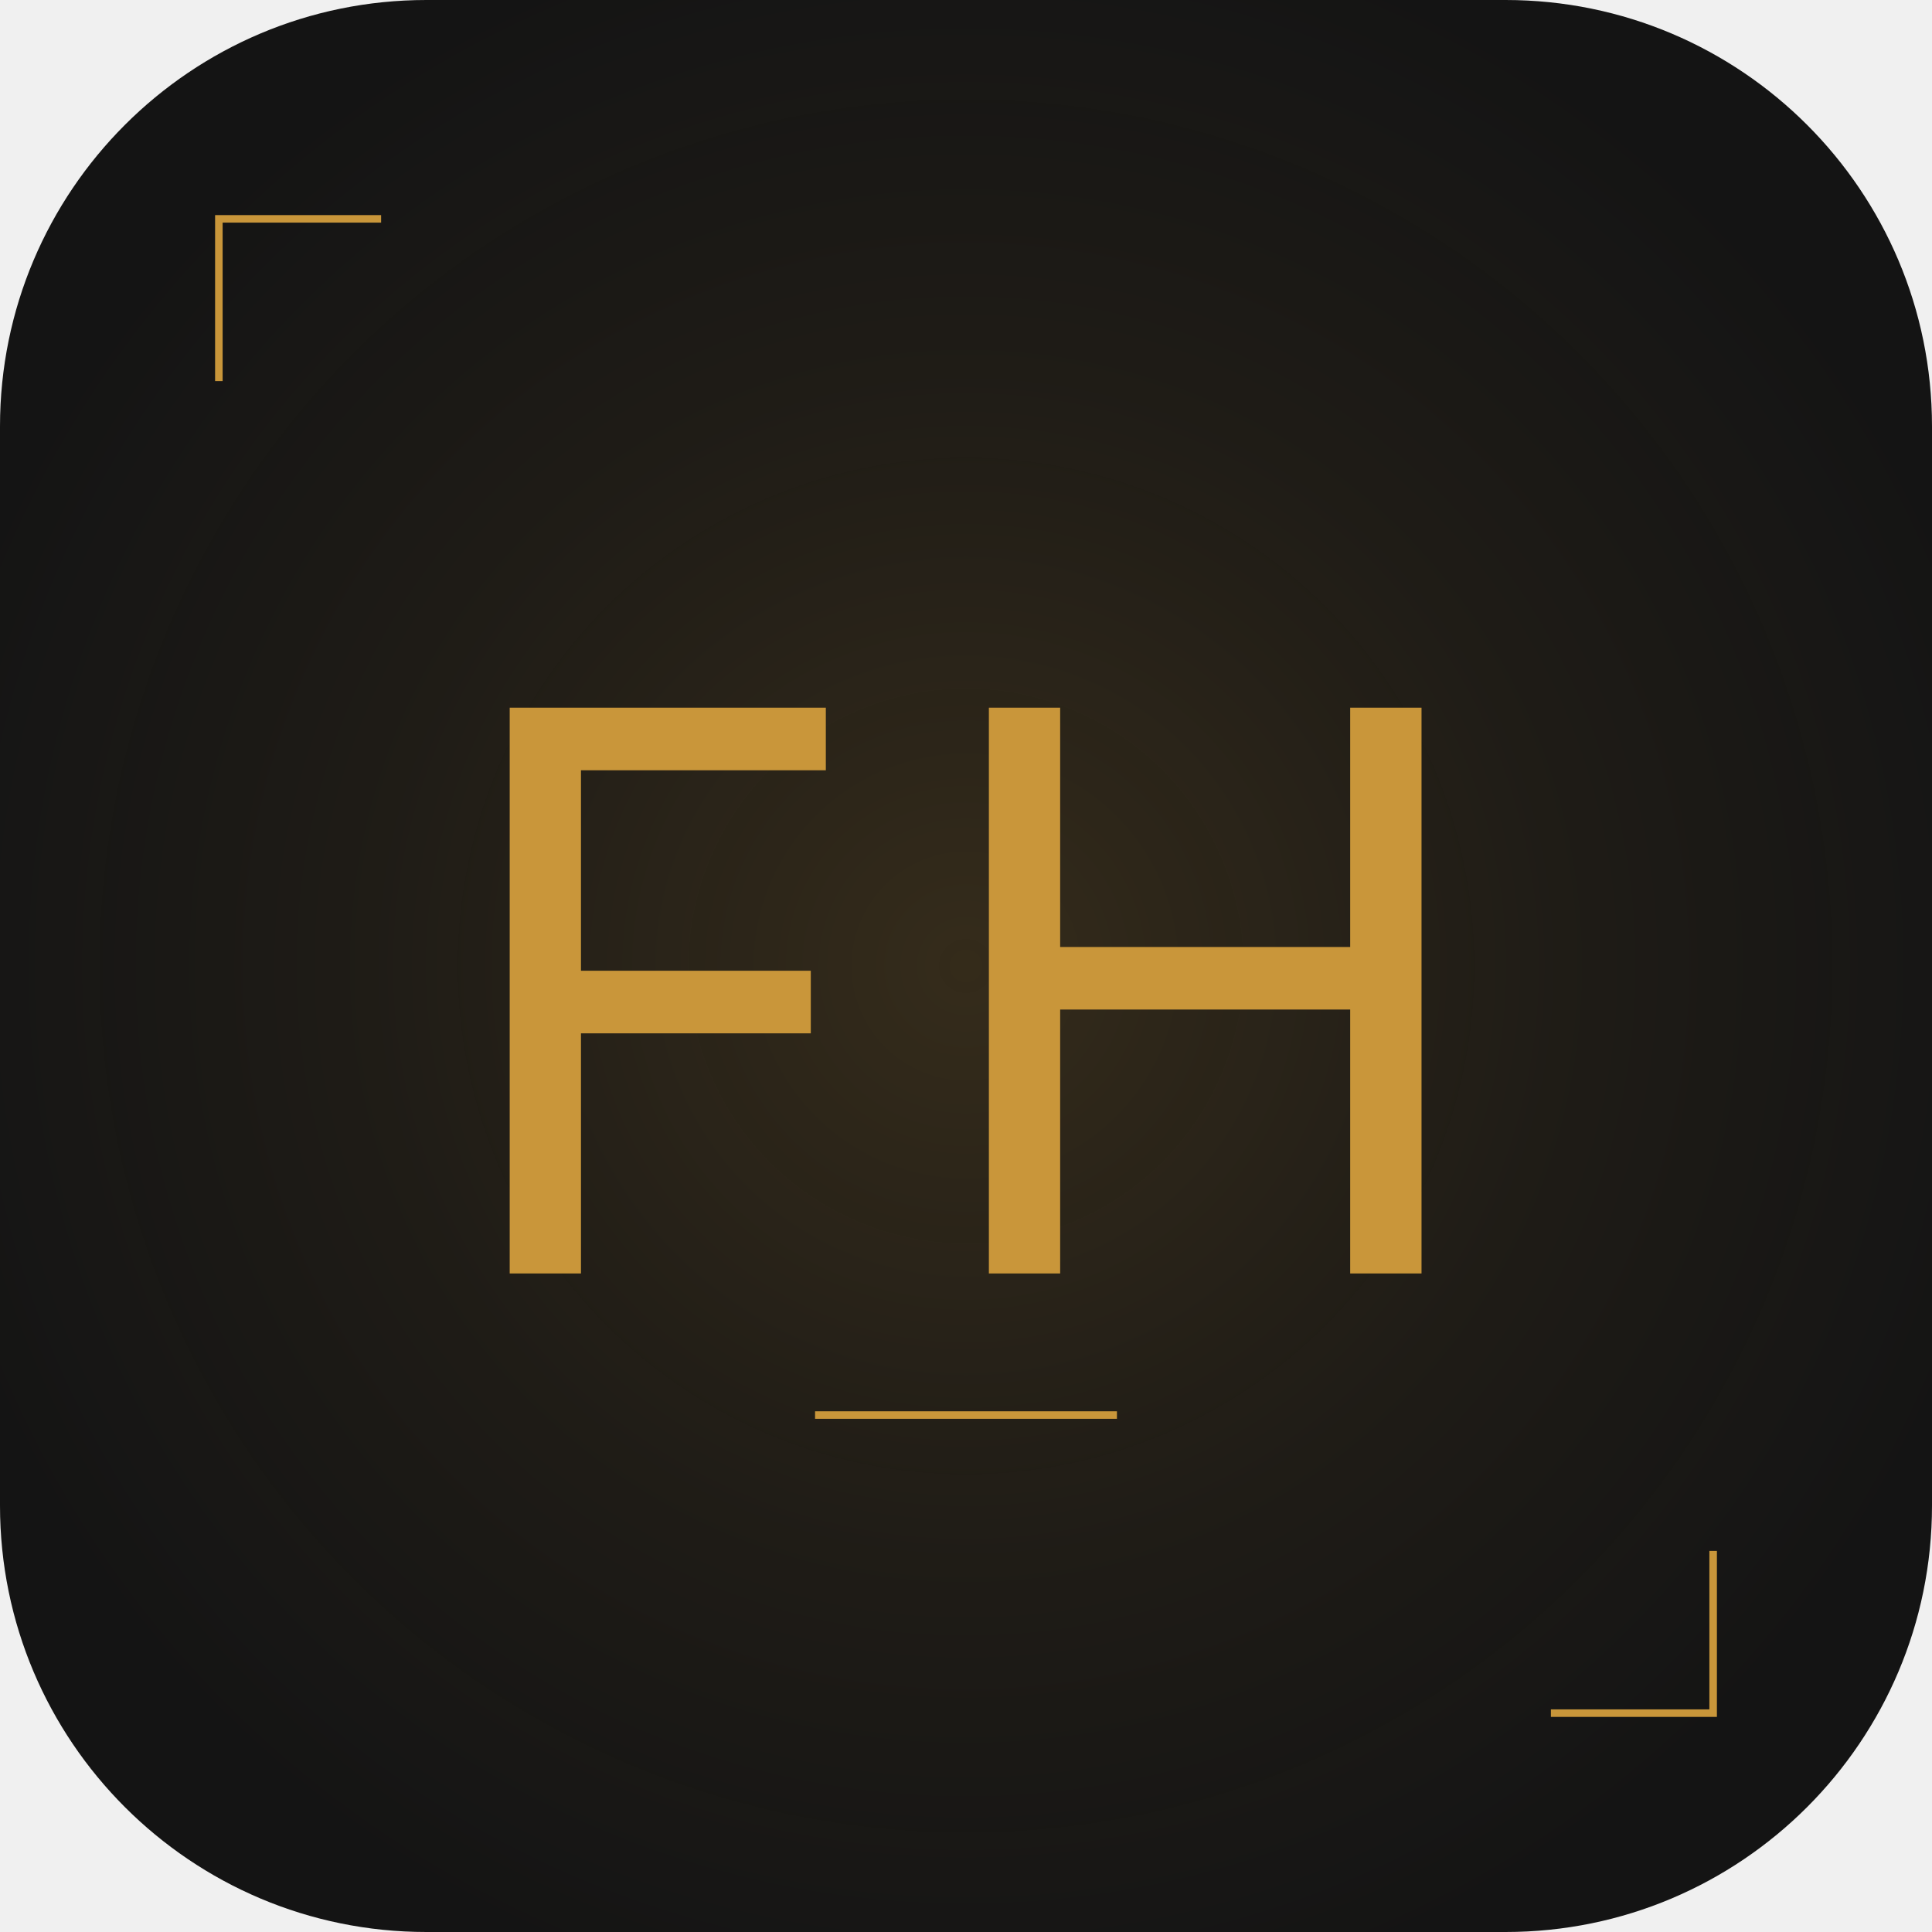
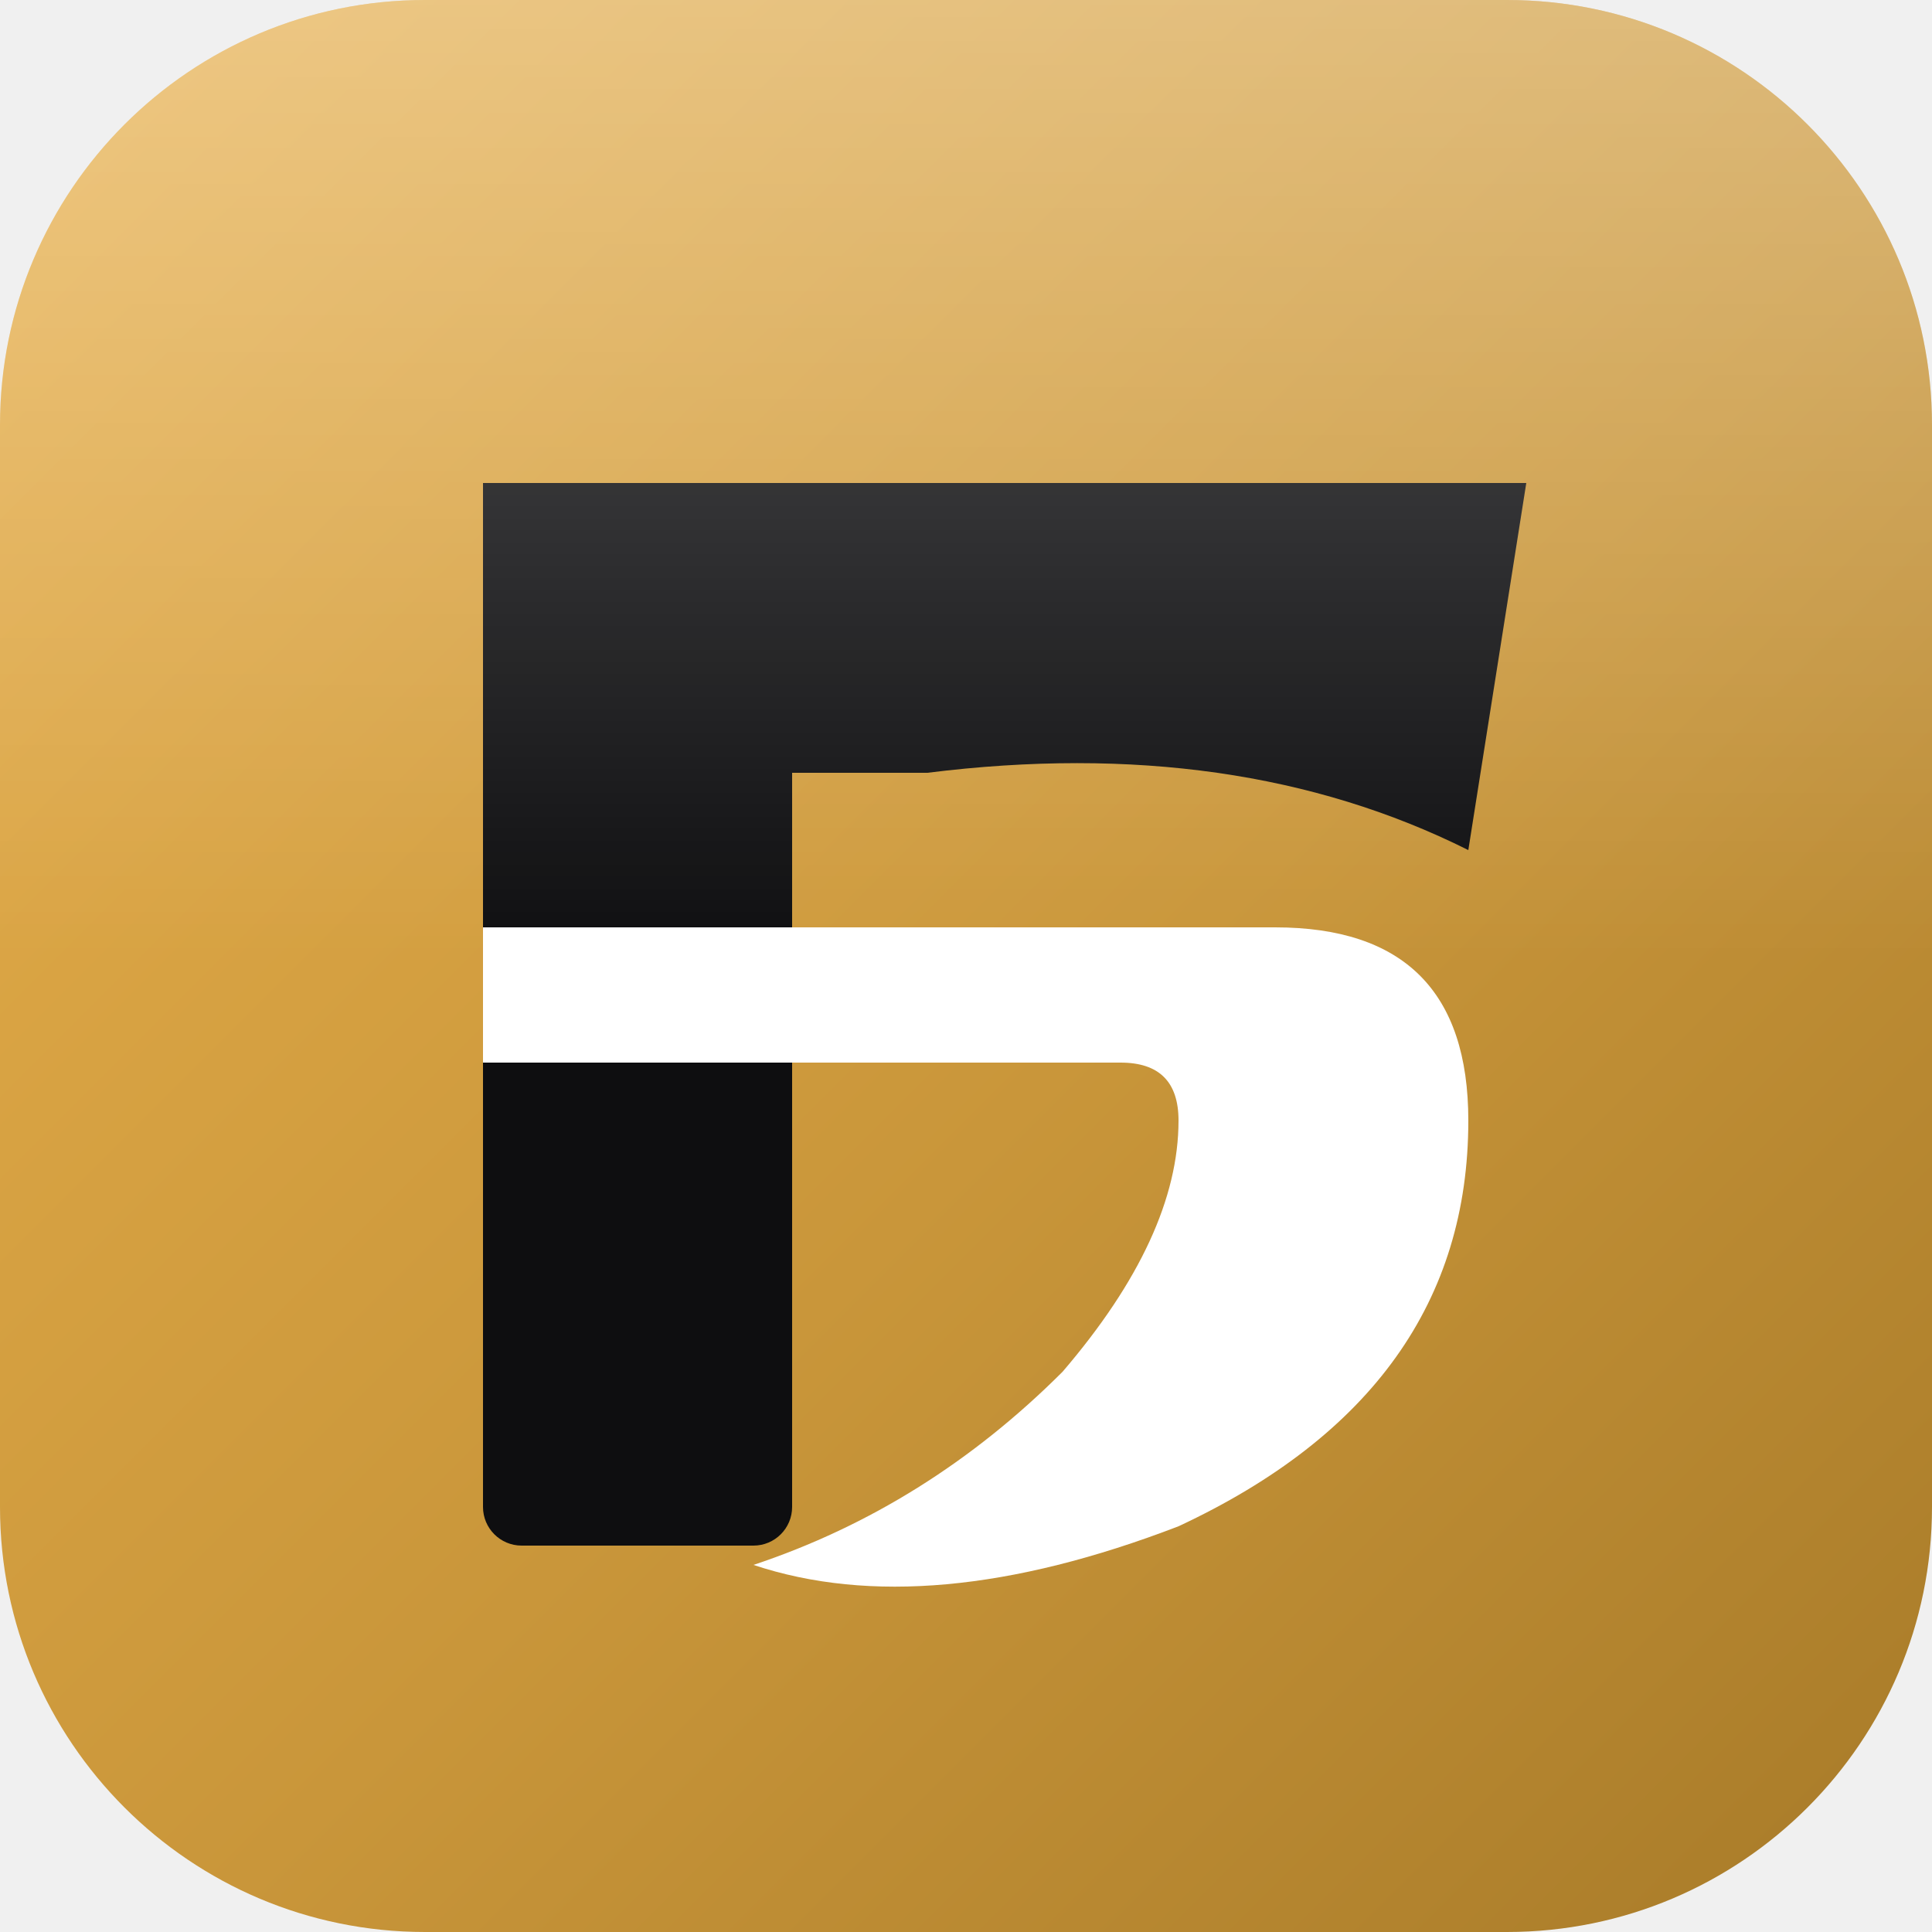
- <svg xmlns="http://www.w3.org/2000/svg" viewBox="0 0 512 512" role="img" aria-label="Fieldhorse">
+ <svg xmlns="http://www.w3.org/2000/svg" viewBox="0 0 200 200" width="200" height="200" role="img" aria-label="Fieldhorse">
  <defs>
-     <radialGradient id="goldGlow" cx="50%" cy="50%" r="55%">
-       <stop offset="0%" stop-color="#C9963A" stop-opacity="0.18" />
-       <stop offset="55%" stop-color="#C9963A" stop-opacity="0.06" />
-       <stop offset="100%" stop-color="#C9963A" stop-opacity="0" />
-     </radialGradient>
-     <clipPath id="corners">
-       <rect x="0" y="0" width="512" height="512" rx="113" ry="113" />
-     </clipPath>
+     <linearGradient id="g1" x1="0%" y1="0%" x2="100%" y2="100%">
+       <stop offset="0%" stop-color="#E8B04C" />
+       <stop offset="55%" stop-color="#C9963A" />
+       <stop offset="100%" stop-color="#A77A28" />
+     </linearGradient>
+     <linearGradient id="g2" x1="50%" y1="0%" x2="50%" y2="100%">
+       <stop offset="0%" stop-color="#FFFFFF" stop-opacity="0.32" />
+       <stop offset="50%" stop-color="#FFFFFF" stop-opacity="0" />
+     </linearGradient>
  </defs>
-   <g clip-path="url(#corners)">
-     <rect x="0" y="0" width="512" height="512" fill="#141414" />
-     <rect x="0" y="0" width="512" height="512" fill="url(#goldGlow)" />
-     <g stroke="#C9963A" stroke-width="2" fill="none" stroke-linecap="square">
-       <polyline points="58,100 58,58 100,58" />
-       <polyline points="454,412 454,454 412,454" />
-     </g>
-     <g transform="translate(256 256)" text-anchor="middle">
-       <text y="0" font-family="'Bebas Neue', 'Impact', 'Oswald', sans-serif" font-size="210" font-weight="400" letter-spacing="18" fill="#C9963A" dominant-baseline="central">FH</text>
-       <rect x="-40" y="118" width="80" height="2" fill="#C9963A" />
-     </g>
+   <rect x="0" y="0" width="200" height="200" rx="44" ry="44" fill="url(#g1)" />
+   <g fill="#0E0E10">
+     <rect x="50" y="50" width="32" height="110" rx="4" ry="4" />
+     <path d="M 50 50 L 158 50 L 152 88 Q 128 76 96 80 L 50 80 Z" />
  </g>
+   <path d="M 50 96 L 132 96 Q 152 96 152 116 Q 152 144 122 158 Q 96 168 78 162 Q 96 156 110 142 Q 122 128 122 116 Q 122 110 116 110 L 50 110 Z" fill="#FFFFFF" />
+   <rect x="0" y="0" width="200" height="200" rx="44" ry="44" fill="url(#g2)" />
</svg>
